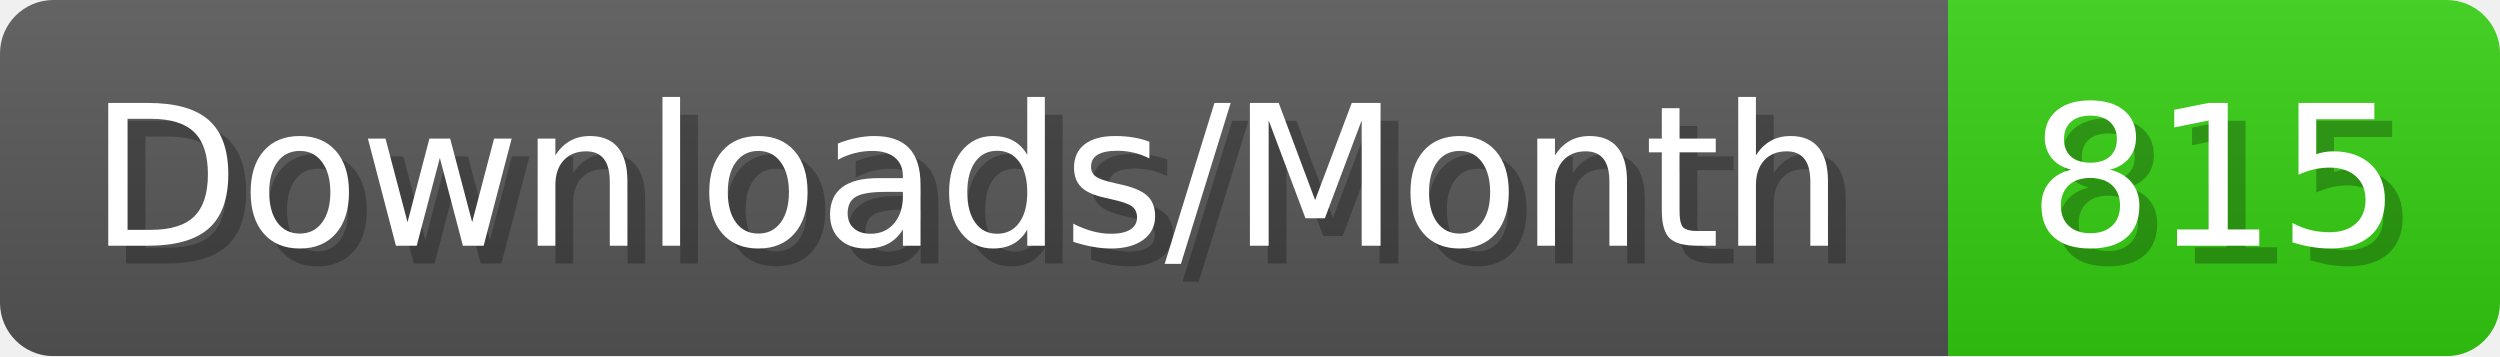
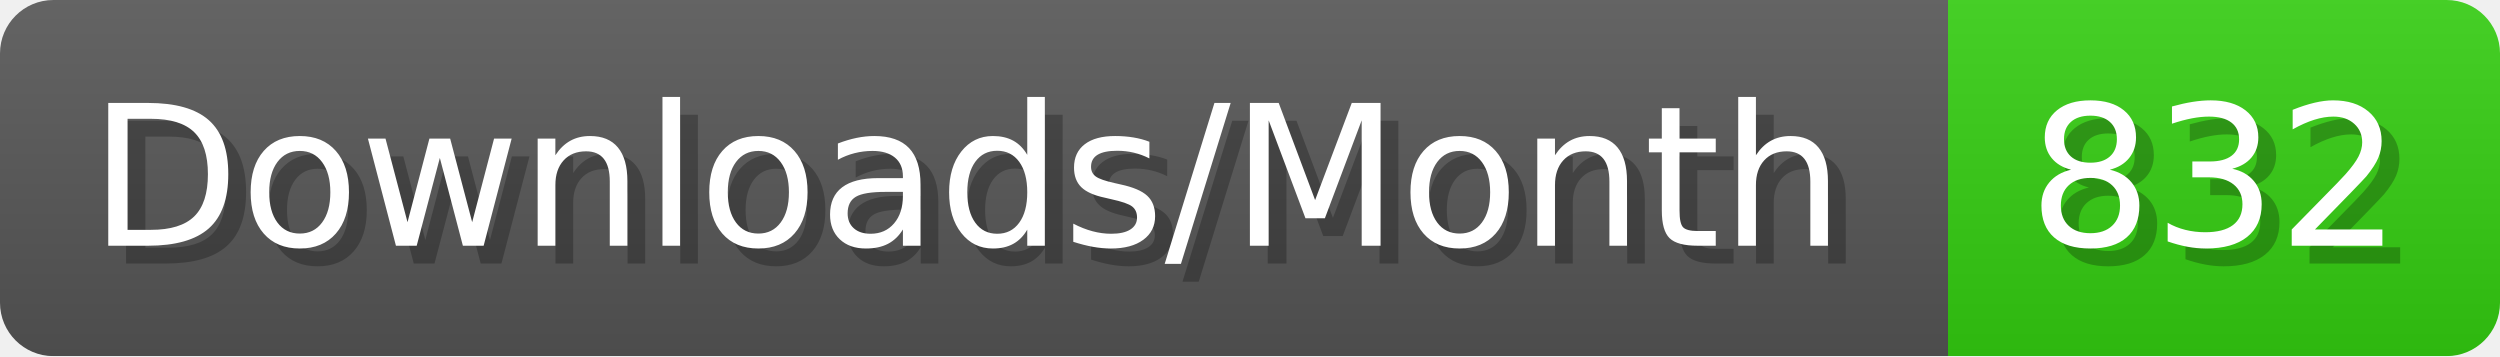
- <svg xmlns="http://www.w3.org/2000/svg" width="140.4" height="20" viewBox="0 0 1404 200" role="img" aria-label="Downloads/Month: 815">
+ <svg xmlns="http://www.w3.org/2000/svg" width="140.4" height="20" viewBox="0 0 1404 200" role="img" aria-label="Downloads/Month: 832">
  <linearGradient id="YlXUI" x2="0" y2="100%">
    <stop offset="0" stop-opacity=".1" stop-color="#EEE" />
    <stop offset="1" stop-opacity=".1" />
  </linearGradient>
  <mask id="JHhop">
    <rect width="1404" height="200" rx="30" fill="#FFF" />
  </mask>
  <g mask="url(#JHhop)">
    <rect width="1094" height="200" fill="#555" />
    <rect width="310" height="200" fill="#3C1" x="1094" />
    <rect width="1404" height="200" fill="url(#YlXUI)" />
  </g>
  <g aria-hidden="true" fill="#fff" text-anchor="start" font-family="Verdana,DejaVu Sans,sans-serif" font-size="110">
    <text x="60" y="148" textLength="994" fill="#000" opacity="0.25">Downloads/Month</text>
    <text x="50" y="138" textLength="994">Downloads/Month</text>
-     <text x="1149" y="148" textLength="210" fill="#000" opacity="0.25">815</text>
-     <text x="1139" y="138" textLength="210">815</text>
+     <text x="1149" y="148" textLength="210" fill="#000" opacity="0.25">832</text>
+     <text x="1139" y="138" textLength="210">832</text>
  </g>
</svg>
